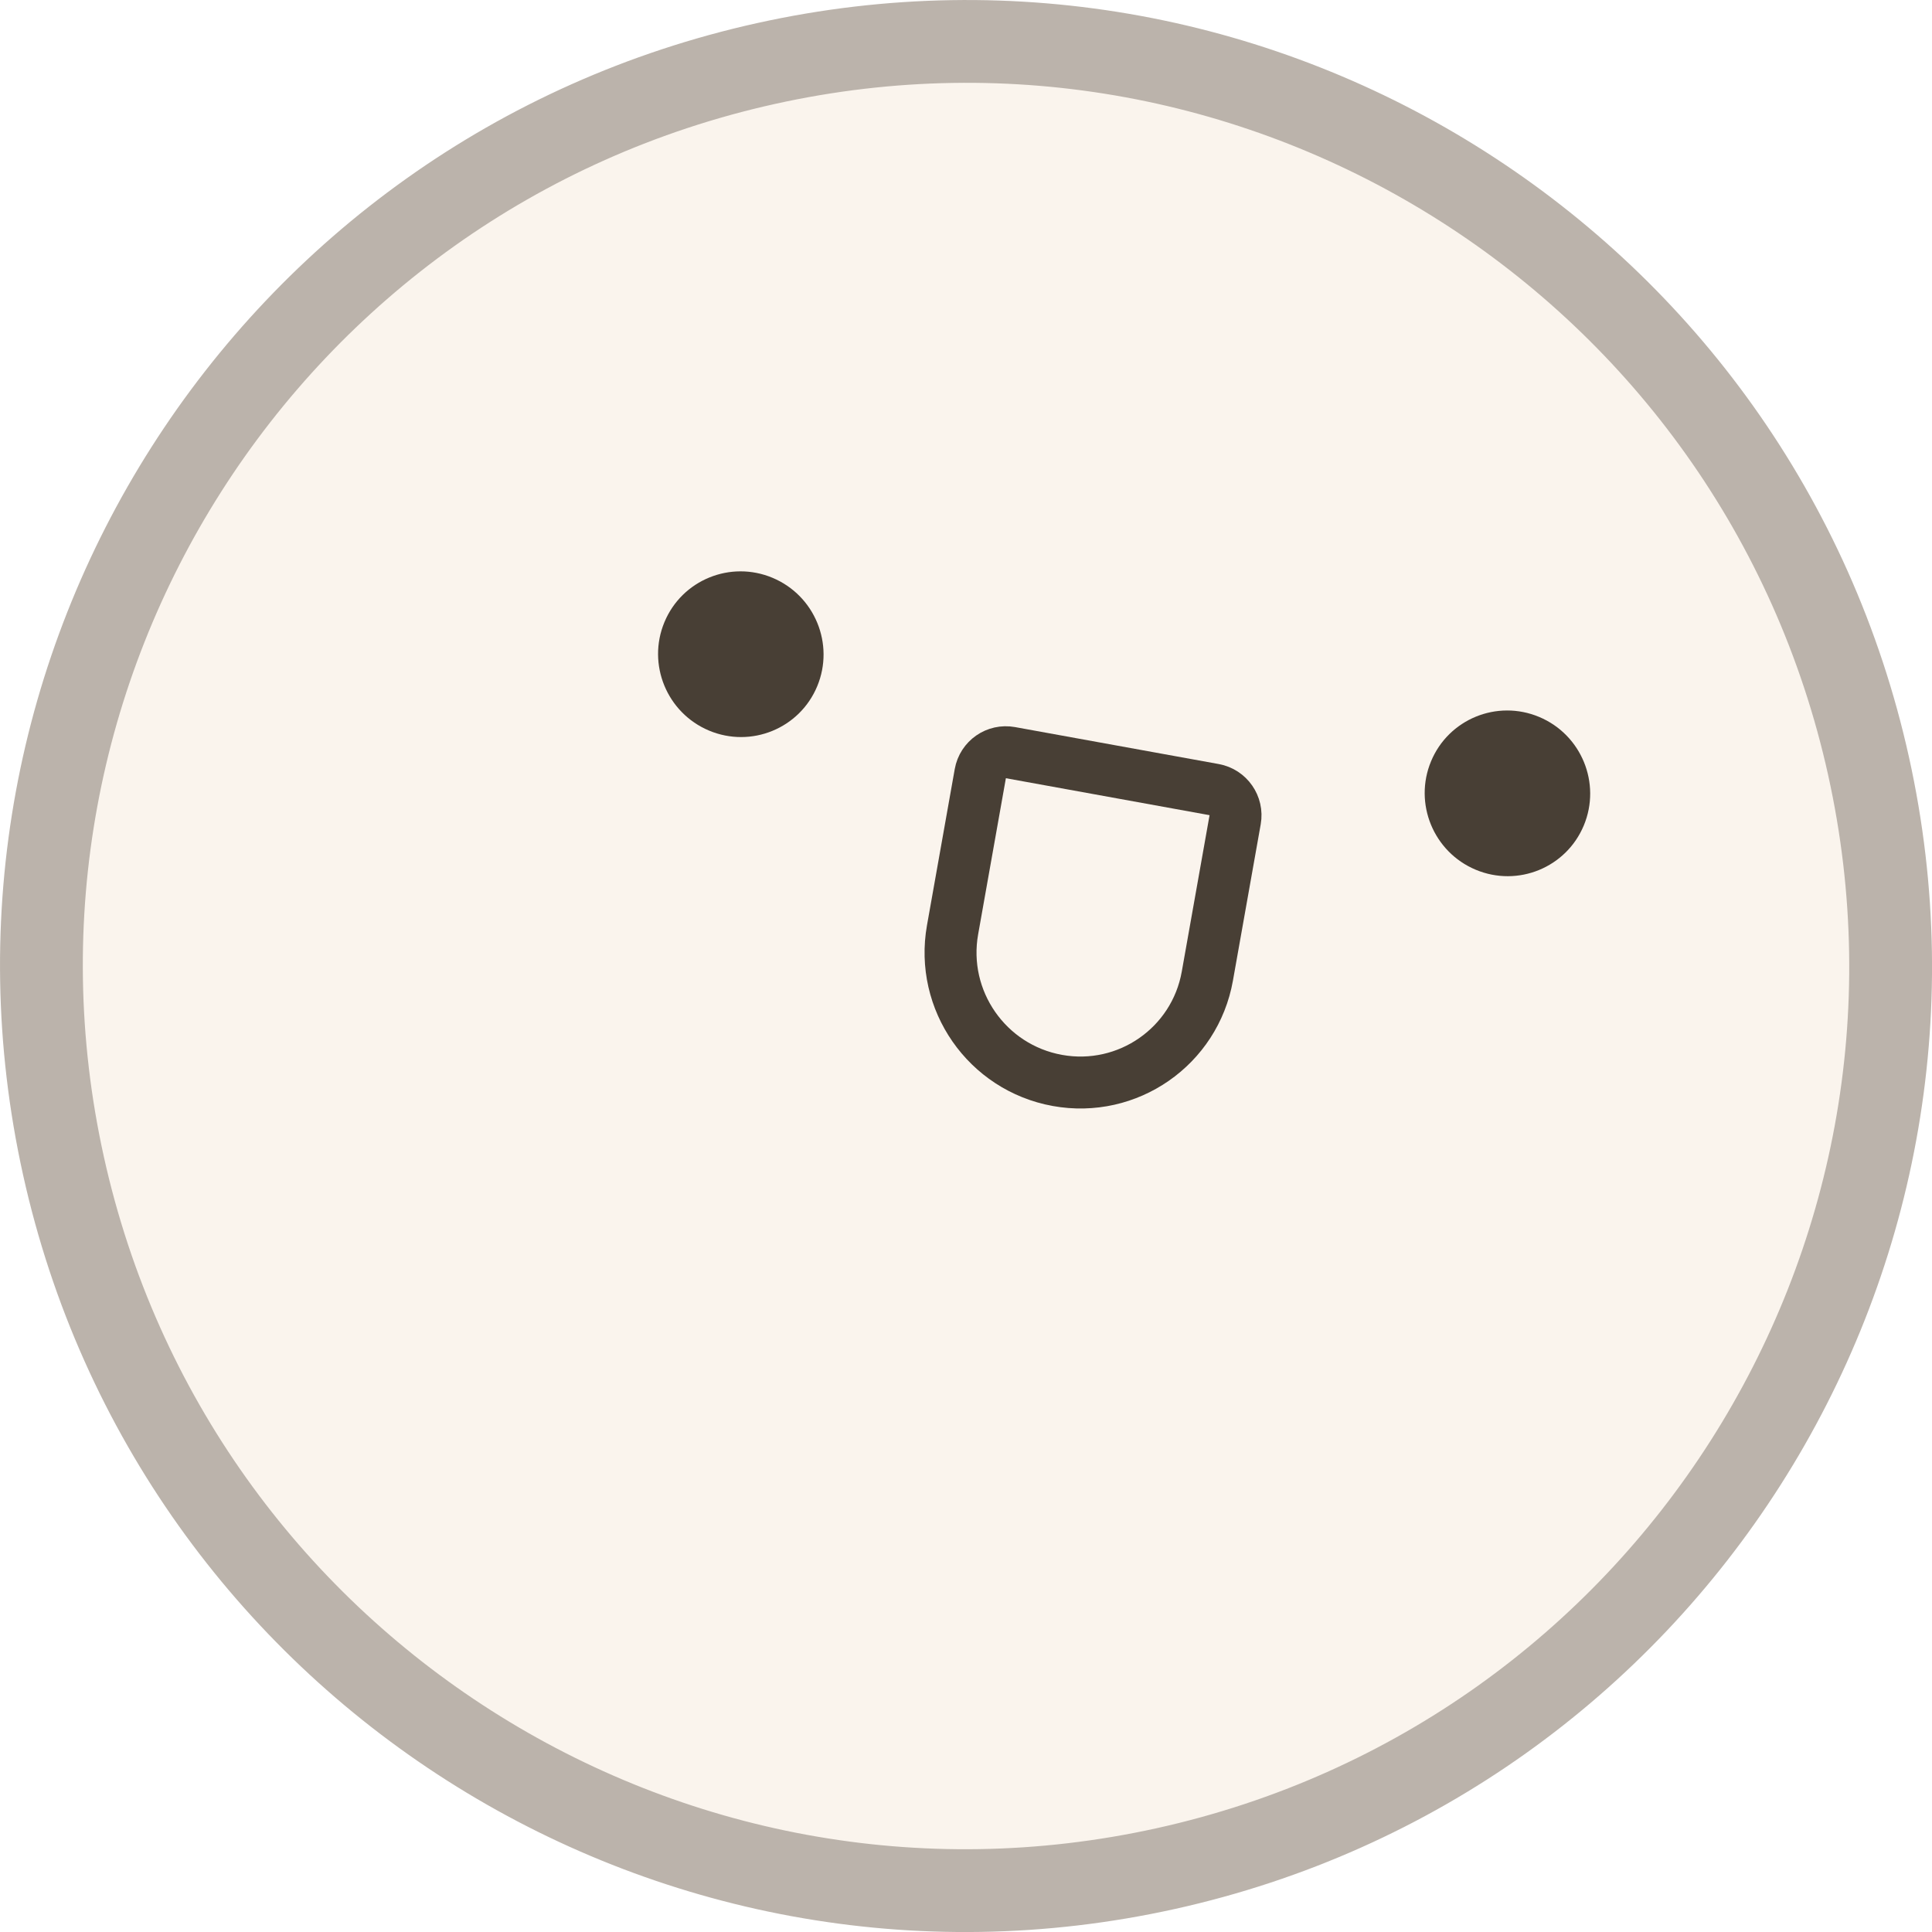
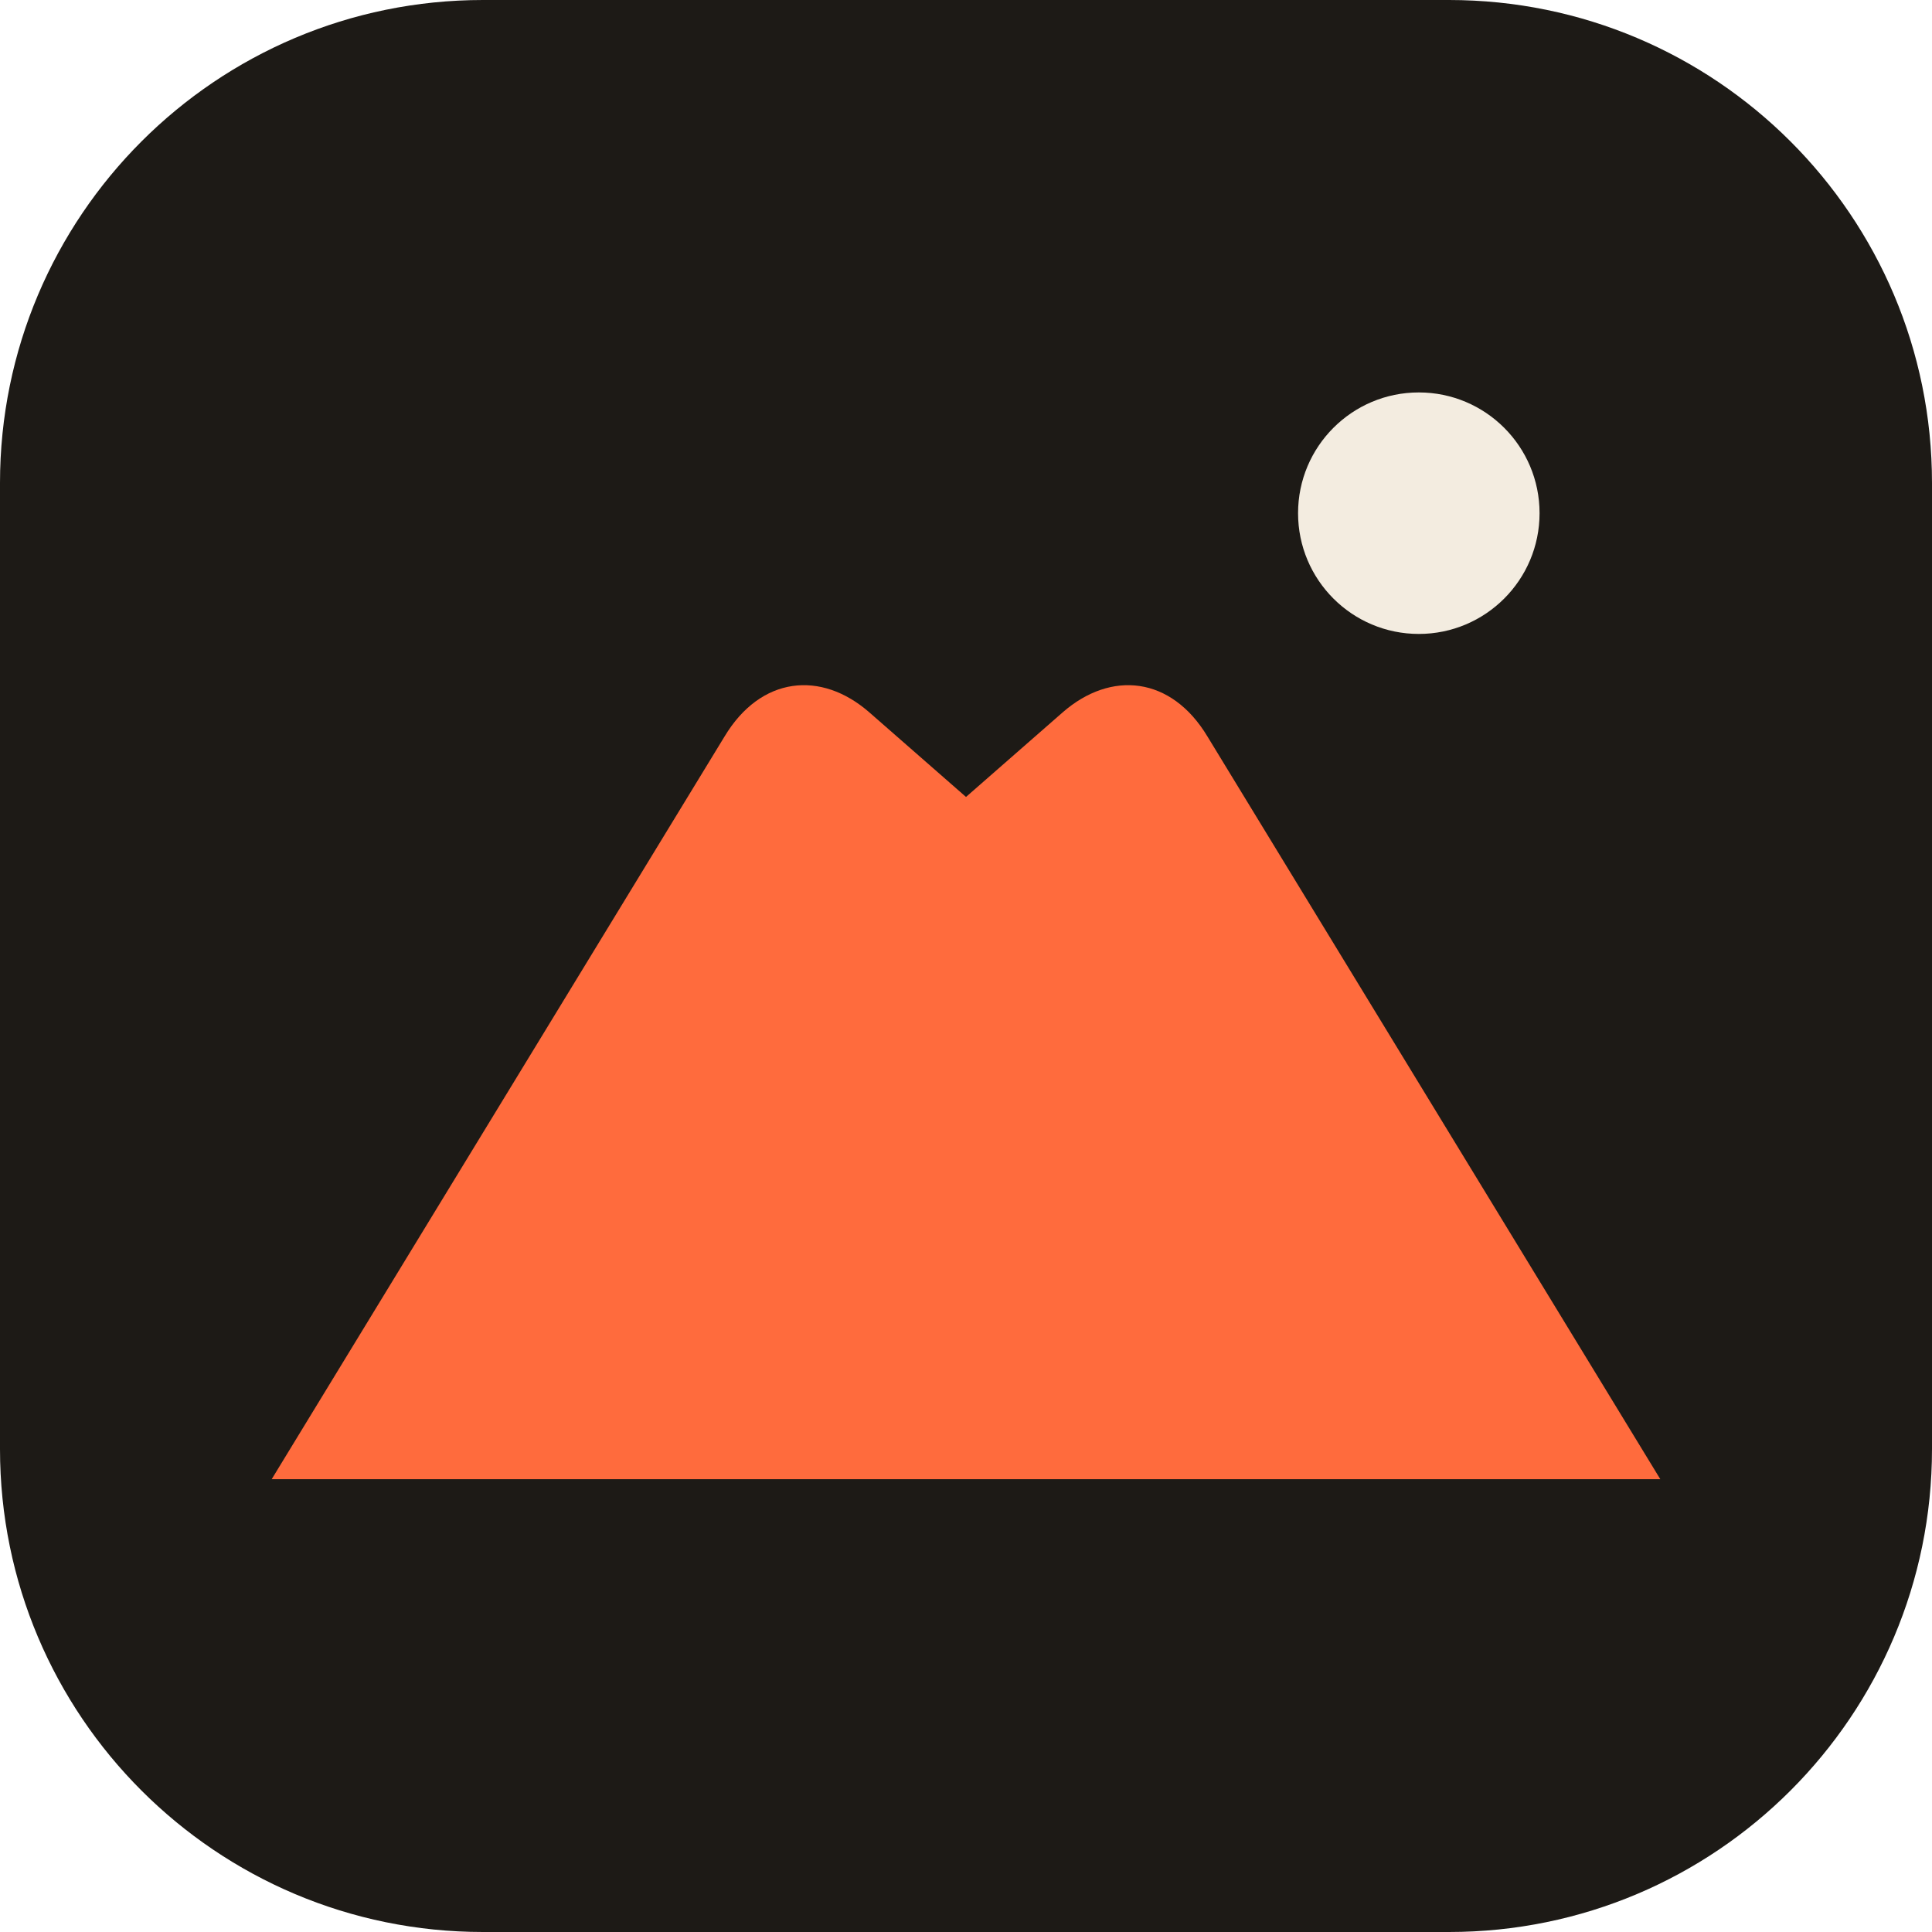
- <svg xmlns="http://www.w3.org/2000/svg" width="280" height="280" viewBox="0 0 280 280" fill="none">
-   <style>
-   .head { fill: #FAF4ED; stroke: #BBB3AB; }
-   .ink { fill: #483F35; }
-   .ink-stroke { stroke: #483F35; }
-   @media (prefers-color-scheme: dark) {
-     .head { fill: #FEEAD0; stroke: #34312C; }
-     .ink { fill: #34312C; }
-     .ink-stroke { stroke: #34312C; }
-   }
- </style>
-   <path class="head" d="M111.007 9.207C183.244 -6.808 254.786 38.77 270.801 111.007C286.815 183.244 241.238 254.786 169.001 270.801C96.764 286.815 25.222 241.238 9.207 169.001C-6.808 96.764 38.77 25.222 111.007 9.207Z" stroke-width="12" />
-   <path class="ink" d="M118.435 99.46C115.891 105.574 108.873 108.448 102.759 105.882C96.645 103.315 93.751 96.278 96.294 90.165C98.837 84.052 105.855 81.177 111.969 83.744C118.083 86.311 120.978 93.347 118.435 99.46Z" />
-   <path class="ink" d="M229.54 119.624C226.997 125.738 219.979 128.612 213.865 126.046C207.751 123.479 204.856 116.442 207.399 110.329C209.942 104.216 216.961 101.341 223.075 103.908C229.189 106.475 232.083 113.511 229.54 119.624Z" />
-   <path class="ink-stroke" d="M175.958 114.435C178.004 114.806 179.368 116.766 179.004 118.813L174.979 141.464C173.166 151.664 163.43 158.433 153.233 156.583C143.036 154.733 136.239 144.964 138.051 134.764L142.076 112.113C142.44 110.066 144.394 108.708 146.44 109.079L175.958 114.435Z" fill="none" stroke-width="7.529" stroke-linejoin="round" />
+ <svg xmlns="http://www.w3.org/2000/svg" viewBox="0 0 32 32">
+   <rect width="32" height="32" rx="8" fill="#1d1a16" />
+   <path d="M4.5 24.5 12 12.2c.6-1 1.6-1.1 2.4-.4l1.6 1.4 1.6-1.4c.8-.7 1.8-.6 2.4.4l7.5 12.3z" fill="#ff6b3d" />
+   <circle cx="23.5" cy="8.5" r="2" fill="#f3ece0" />
</svg>
